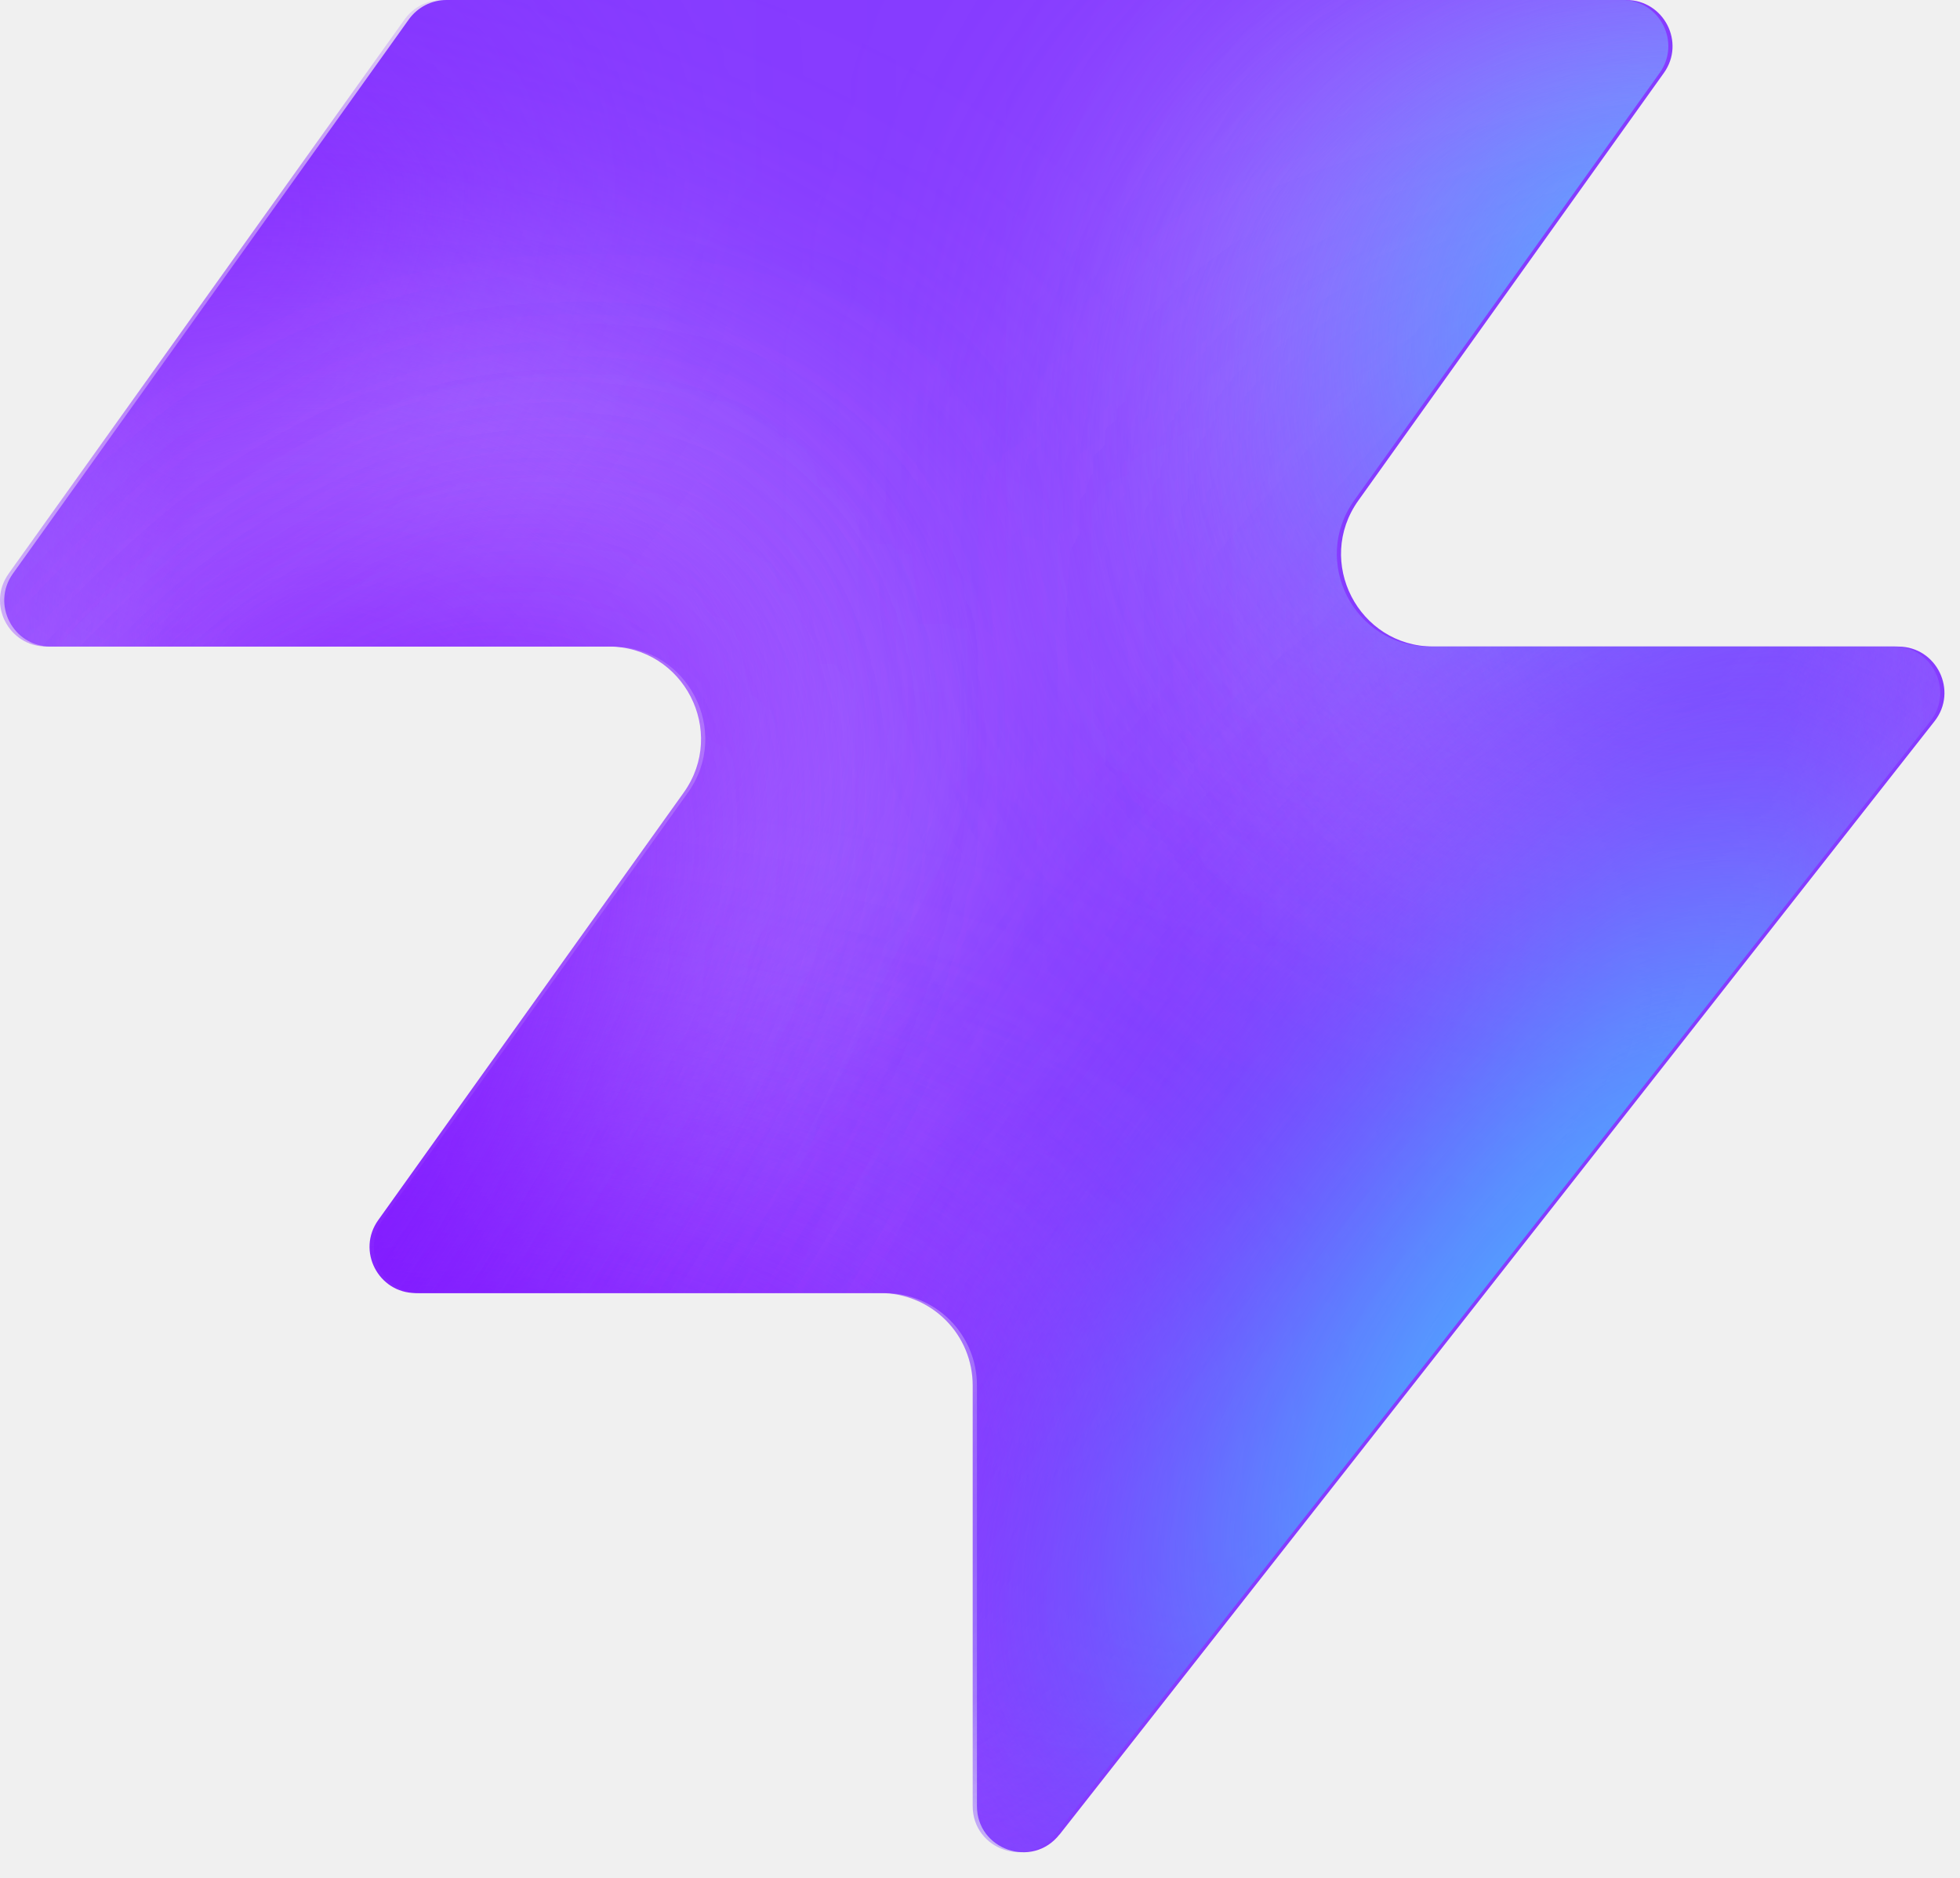
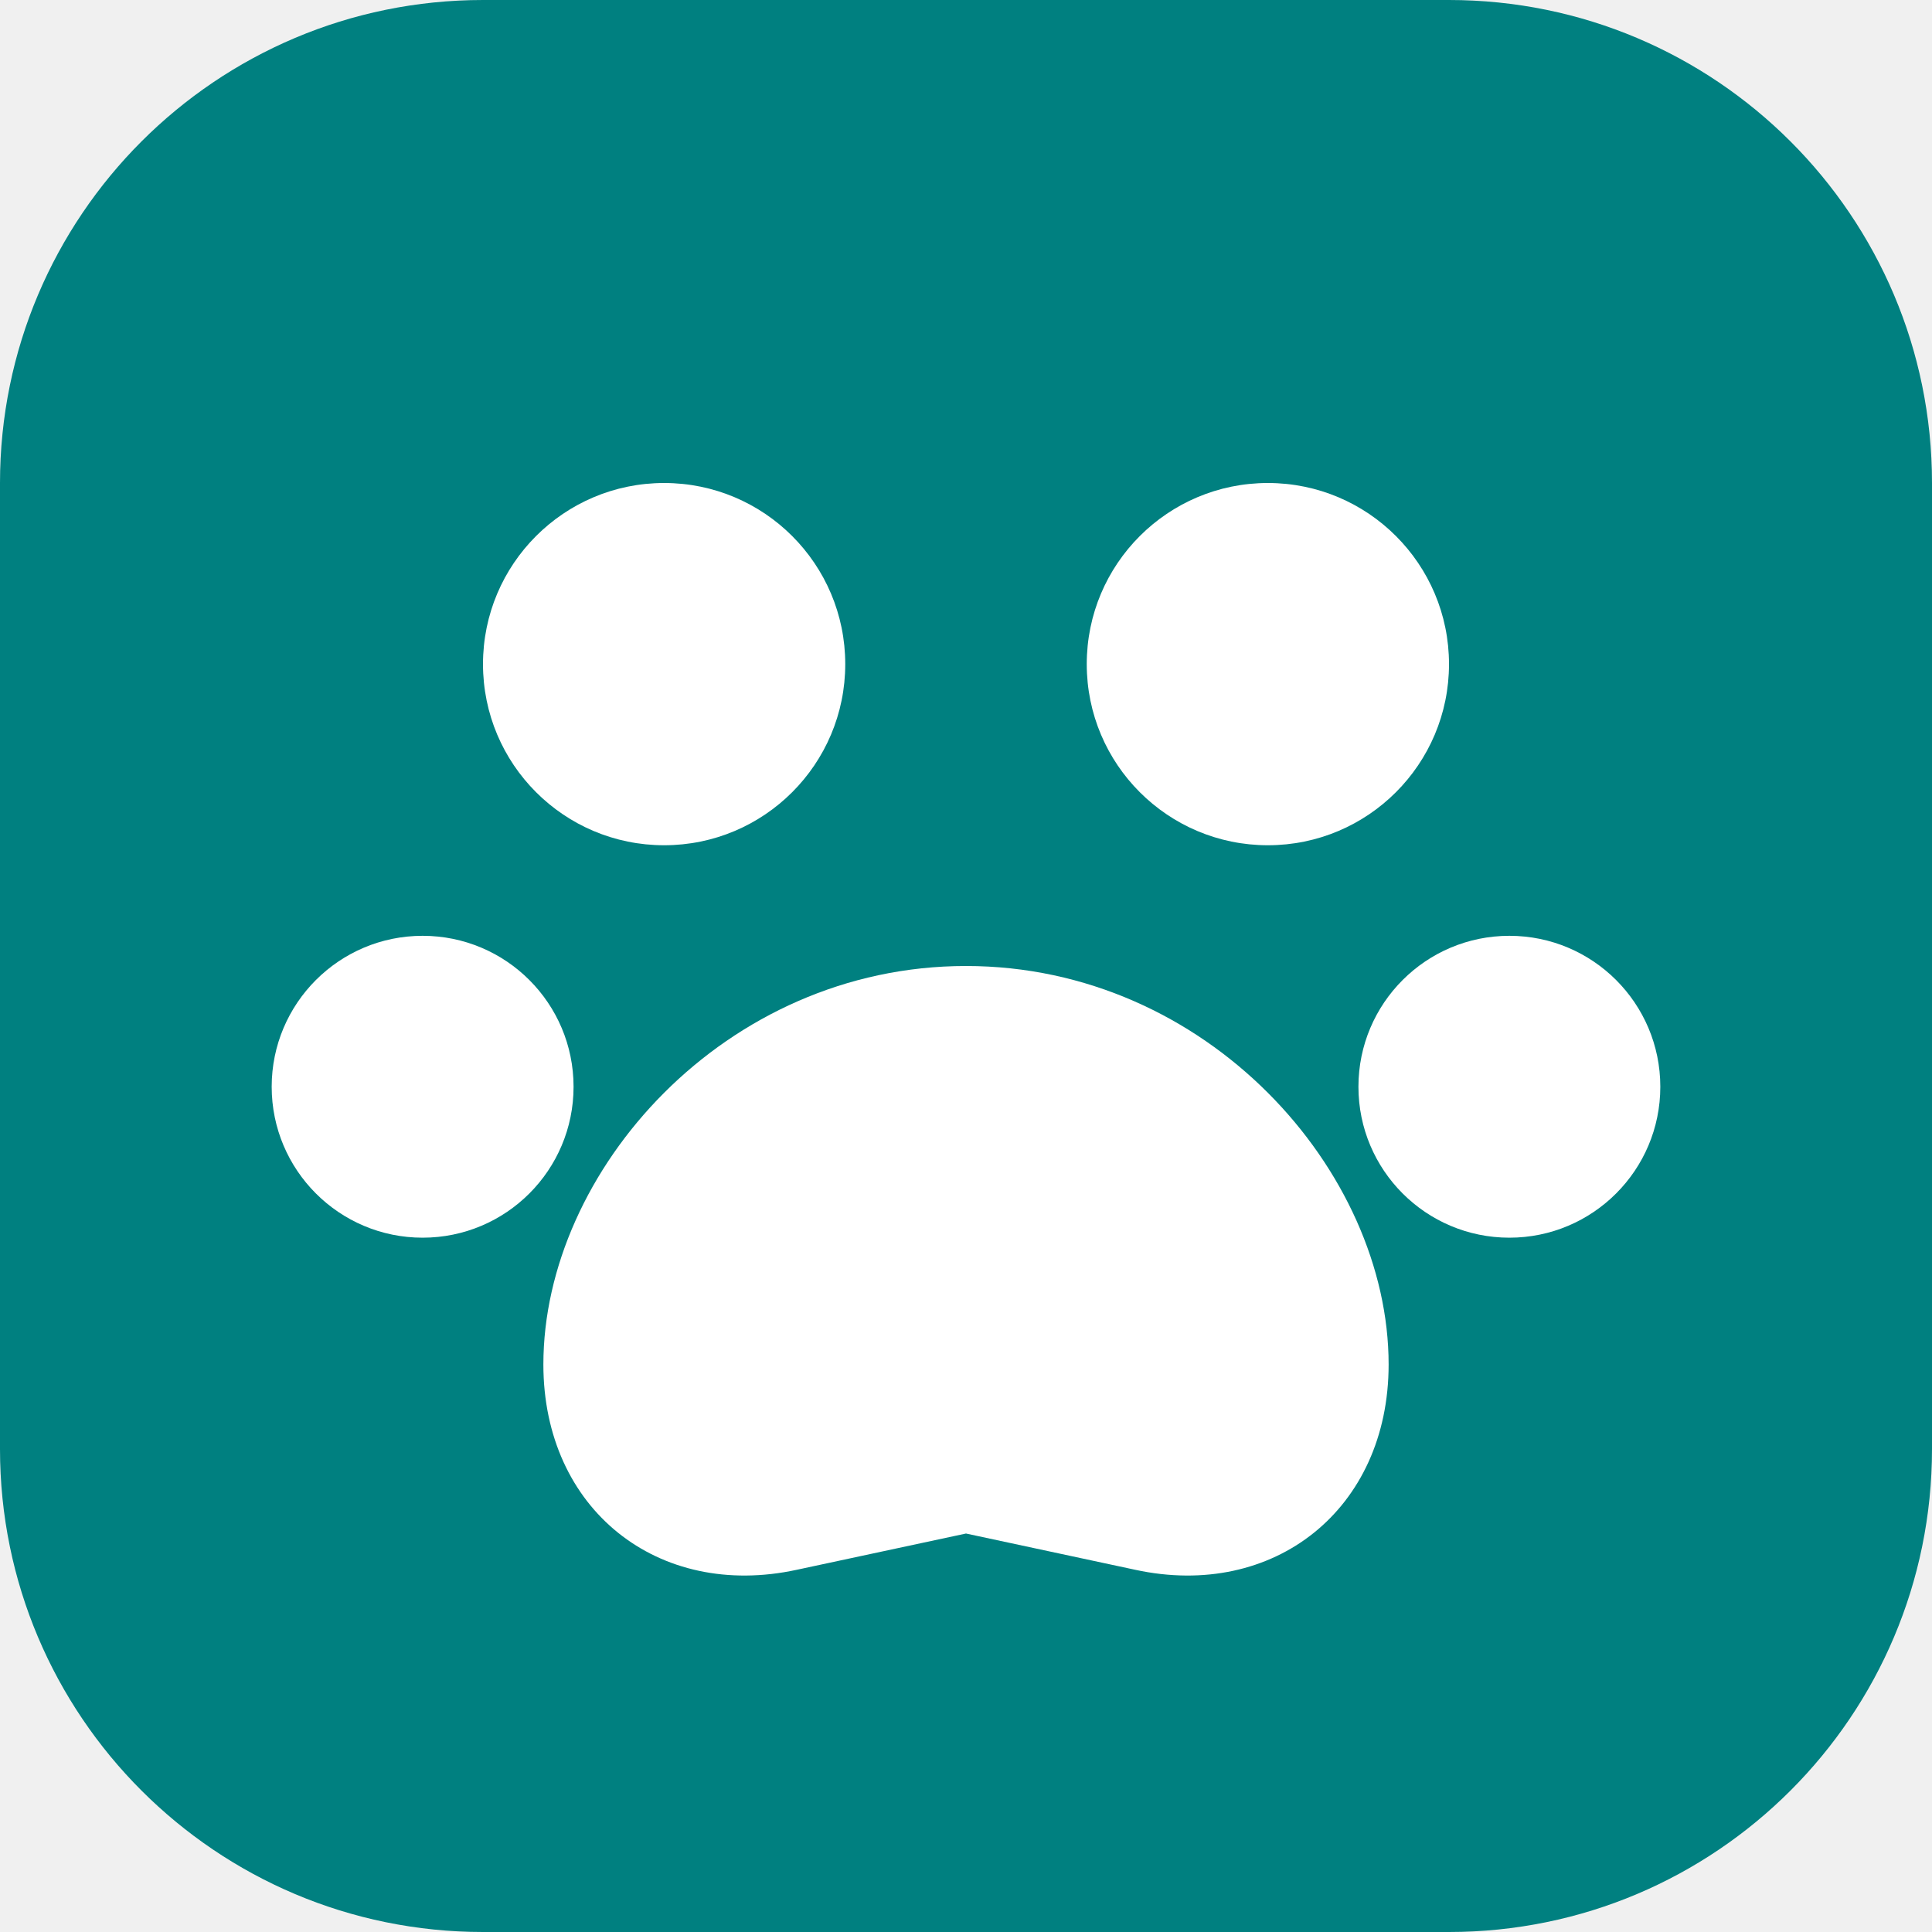
- <svg xmlns="http://www.w3.org/2000/svg" width="48" height="46" fill="none" viewBox="0 0 48 46">
-   <path fill="#863bff" d="M25.946 44.938c-.664.845-2.021.375-2.021-.698V33.937a2.26 2.26 0 0 0-2.262-2.262H10.287c-.92 0-1.456-1.04-.92-1.788l7.48-10.471c1.07-1.497 0-3.578-1.842-3.578H1.237c-.92 0-1.456-1.04-.92-1.788L10.013.474c.214-.297.556-.474.92-.474h28.894c.92 0 1.456 1.04.92 1.788l-7.48 10.471c-1.07 1.498 0 3.579 1.842 3.579h11.377c.943 0 1.473 1.088.89 1.83L25.947 44.94z" style="fill:#863bff;fill:color(display-p3 .525 .23 1);fill-opacity:1" />
-   <mask id="a" width="48" height="46" x="0" y="0" maskUnits="userSpaceOnUse" style="mask-type:alpha">
-     <path fill="#000" d="M25.842 44.938c-.664.844-2.021.375-2.021-.698V33.937a2.26 2.26 0 0 0-2.262-2.262H10.183c-.92 0-1.456-1.04-.92-1.788l7.48-10.471c1.07-1.498 0-3.579-1.842-3.579H1.133c-.92 0-1.456-1.04-.92-1.787L9.91.473c.214-.297.556-.474.92-.474h28.894c.92 0 1.456 1.04.92 1.788l-7.48 10.471c-1.07 1.498 0 3.578 1.842 3.578h11.377c.943 0 1.473 1.088.89 1.832L25.843 44.94z" style="fill:#000;fill-opacity:1" />
-   </mask>
-   <g mask="url(#a)">
-     <g filter="url(#b)">
-       <ellipse cx="5.508" cy="14.704" fill="#ede6ff" rx="5.508" ry="14.704" style="fill:#ede6ff;fill:color(display-p3 .927 .903 1);fill-opacity:1" transform="matrix(.00324 1 1 -.00324 -4.47 31.516)" />
-     </g>
-     <g filter="url(#c)">
-       <ellipse cx="10.399" cy="29.851" fill="#ede6ff" rx="10.399" ry="29.851" style="fill:#ede6ff;fill:color(display-p3 .927 .903 1);fill-opacity:1" transform="matrix(.00324 1 1 -.00324 -39.328 7.883)" />
-     </g>
-     <g filter="url(#d)">
-       <ellipse cx="5.508" cy="30.487" fill="#7e14ff" rx="5.508" ry="30.487" style="fill:#7e14ff;fill:color(display-p3 .492 .077 1);fill-opacity:1" transform="rotate(89.814 -25.913 -14.639)scale(1 -1)" />
-     </g>
-     <g filter="url(#e)">
-       <ellipse cx="5.508" cy="30.599" fill="#7e14ff" rx="5.508" ry="30.599" style="fill:#7e14ff;fill:color(display-p3 .492 .077 1);fill-opacity:1" transform="rotate(89.814 -32.644 -3.334)scale(1 -1)" />
-     </g>
-     <g filter="url(#f)">
-       <ellipse cx="5.508" cy="30.599" fill="#7e14ff" rx="5.508" ry="30.599" style="fill:#7e14ff;fill:color(display-p3 .492 .077 1);fill-opacity:1" transform="matrix(.00324 1 1 -.00324 -34.34 30.47)" />
-     </g>
-     <g filter="url(#g)">
-       <ellipse cx="14.072" cy="22.078" fill="#ede6ff" rx="14.072" ry="22.078" style="fill:#ede6ff;fill:color(display-p3 .927 .903 1);fill-opacity:1" transform="rotate(93.35 24.506 48.493)scale(-1 1)" />
-     </g>
-     <g filter="url(#h)">
-       <ellipse cx="3.47" cy="21.501" fill="#7e14ff" rx="3.47" ry="21.501" style="fill:#7e14ff;fill:color(display-p3 .492 .077 1);fill-opacity:1" transform="rotate(89.009 28.708 47.59)scale(-1 1)" />
-     </g>
-     <g filter="url(#i)">
-       <ellipse cx="3.47" cy="21.501" fill="#7e14ff" rx="3.47" ry="21.501" style="fill:#7e14ff;fill:color(display-p3 .492 .077 1);fill-opacity:1" transform="rotate(89.009 28.708 47.59)scale(-1 1)" />
-     </g>
-     <g filter="url(#j)">
-       <ellipse cx=".387" cy="8.972" fill="#7e14ff" rx="4.407" ry="29.108" style="fill:#7e14ff;fill:color(display-p3 .492 .077 1);fill-opacity:1" transform="rotate(39.51 .387 8.972)" />
-     </g>
-     <g filter="url(#k)">
-       <ellipse cx="47.523" cy="-6.092" fill="#7e14ff" rx="4.407" ry="29.108" style="fill:#7e14ff;fill:color(display-p3 .492 .077 1);fill-opacity:1" transform="rotate(37.892 47.523 -6.092)" />
-     </g>
-     <g filter="url(#l)">
-       <ellipse cx="41.412" cy="6.333" fill="#47bfff" rx="5.971" ry="9.665" style="fill:#47bfff;fill:color(display-p3 .28 .748 1);fill-opacity:1" transform="rotate(37.892 41.412 6.333)" />
-     </g>
-     <g filter="url(#m)">
-       <ellipse cx="-1.879" cy="38.332" fill="#7e14ff" rx="4.407" ry="29.108" style="fill:#7e14ff;fill:color(display-p3 .492 .077 1);fill-opacity:1" transform="rotate(37.892 -1.88 38.332)" />
-     </g>
-     <g filter="url(#n)">
-       <ellipse cx="-1.879" cy="38.332" fill="#7e14ff" rx="4.407" ry="29.108" style="fill:#7e14ff;fill:color(display-p3 .492 .077 1);fill-opacity:1" transform="rotate(37.892 -1.88 38.332)" />
-     </g>
-     <g filter="url(#o)">
-       <ellipse cx="35.651" cy="29.907" fill="#7e14ff" rx="4.407" ry="29.108" style="fill:#7e14ff;fill:color(display-p3 .492 .077 1);fill-opacity:1" transform="rotate(37.892 35.651 29.907)" />
-     </g>
-     <g filter="url(#p)">
-       <ellipse cx="38.418" cy="32.4" fill="#47bfff" rx="5.971" ry="15.297" style="fill:#47bfff;fill:color(display-p3 .28 .748 1);fill-opacity:1" transform="rotate(37.892 38.418 32.4)" />
-     </g>
-   </g>
-   <defs>
-     <filter id="b" width="60.045" height="41.654" x="-19.77" y="16.149" color-interpolation-filters="sRGB" filterUnits="userSpaceOnUse">
-       <feFlood flood-opacity="0" result="BackgroundImageFix" />
-       <feBlend in="SourceGraphic" in2="BackgroundImageFix" result="shape" />
-       <feGaussianBlur result="effect1_foregroundBlur_2002_17158" stdDeviation="7.659" />
-     </filter>
-     <filter id="c" width="90.34" height="51.437" x="-54.613" y="-7.533" color-interpolation-filters="sRGB" filterUnits="userSpaceOnUse">
-       <feFlood flood-opacity="0" result="BackgroundImageFix" />
-       <feBlend in="SourceGraphic" in2="BackgroundImageFix" result="shape" />
-       <feGaussianBlur result="effect1_foregroundBlur_2002_17158" stdDeviation="7.659" />
-     </filter>
-     <filter id="d" width="79.355" height="29.4" x="-49.64" y="2.03" color-interpolation-filters="sRGB" filterUnits="userSpaceOnUse">
-       <feFlood flood-opacity="0" result="BackgroundImageFix" />
-       <feBlend in="SourceGraphic" in2="BackgroundImageFix" result="shape" />
-       <feGaussianBlur result="effect1_foregroundBlur_2002_17158" stdDeviation="4.596" />
-     </filter>
-     <filter id="e" width="79.579" height="29.4" x="-45.045" y="20.029" color-interpolation-filters="sRGB" filterUnits="userSpaceOnUse">
-       <feFlood flood-opacity="0" result="BackgroundImageFix" />
-       <feBlend in="SourceGraphic" in2="BackgroundImageFix" result="shape" />
-       <feGaussianBlur result="effect1_foregroundBlur_2002_17158" stdDeviation="4.596" />
-     </filter>
-     <filter id="f" width="79.579" height="29.4" x="-43.513" y="21.178" color-interpolation-filters="sRGB" filterUnits="userSpaceOnUse">
-       <feFlood flood-opacity="0" result="BackgroundImageFix" />
-       <feBlend in="SourceGraphic" in2="BackgroundImageFix" result="shape" />
-       <feGaussianBlur result="effect1_foregroundBlur_2002_17158" stdDeviation="4.596" />
-     </filter>
-     <filter id="g" width="74.749" height="58.852" x="15.756" y="-17.901" color-interpolation-filters="sRGB" filterUnits="userSpaceOnUse">
-       <feFlood flood-opacity="0" result="BackgroundImageFix" />
-       <feBlend in="SourceGraphic" in2="BackgroundImageFix" result="shape" />
-       <feGaussianBlur result="effect1_foregroundBlur_2002_17158" stdDeviation="7.659" />
-     </filter>
-     <filter id="h" width="61.377" height="25.362" x="23.548" y="2.284" color-interpolation-filters="sRGB" filterUnits="userSpaceOnUse">
-       <feFlood flood-opacity="0" result="BackgroundImageFix" />
-       <feBlend in="SourceGraphic" in2="BackgroundImageFix" result="shape" />
-       <feGaussianBlur result="effect1_foregroundBlur_2002_17158" stdDeviation="4.596" />
-     </filter>
-     <filter id="i" width="61.377" height="25.362" x="23.548" y="2.284" color-interpolation-filters="sRGB" filterUnits="userSpaceOnUse">
-       <feFlood flood-opacity="0" result="BackgroundImageFix" />
-       <feBlend in="SourceGraphic" in2="BackgroundImageFix" result="shape" />
-       <feGaussianBlur result="effect1_foregroundBlur_2002_17158" stdDeviation="4.596" />
-     </filter>
-     <filter id="j" width="56.045" height="63.649" x="-27.636" y="-22.853" color-interpolation-filters="sRGB" filterUnits="userSpaceOnUse">
-       <feFlood flood-opacity="0" result="BackgroundImageFix" />
-       <feBlend in="SourceGraphic" in2="BackgroundImageFix" result="shape" />
-       <feGaussianBlur result="effect1_foregroundBlur_2002_17158" stdDeviation="4.596" />
-     </filter>
-     <filter id="k" width="54.814" height="64.646" x="20.116" y="-38.415" color-interpolation-filters="sRGB" filterUnits="userSpaceOnUse">
-       <feFlood flood-opacity="0" result="BackgroundImageFix" />
-       <feBlend in="SourceGraphic" in2="BackgroundImageFix" result="shape" />
-       <feGaussianBlur result="effect1_foregroundBlur_2002_17158" stdDeviation="4.596" />
-     </filter>
-     <filter id="l" width="33.541" height="35.313" x="24.641" y="-11.323" color-interpolation-filters="sRGB" filterUnits="userSpaceOnUse">
-       <feFlood flood-opacity="0" result="BackgroundImageFix" />
-       <feBlend in="SourceGraphic" in2="BackgroundImageFix" result="shape" />
-       <feGaussianBlur result="effect1_foregroundBlur_2002_17158" stdDeviation="4.596" />
-     </filter>
-     <filter id="m" width="54.814" height="64.646" x="-29.286" y="6.009" color-interpolation-filters="sRGB" filterUnits="userSpaceOnUse">
-       <feFlood flood-opacity="0" result="BackgroundImageFix" />
-       <feBlend in="SourceGraphic" in2="BackgroundImageFix" result="shape" />
-       <feGaussianBlur result="effect1_foregroundBlur_2002_17158" stdDeviation="4.596" />
-     </filter>
-     <filter id="n" width="54.814" height="64.646" x="-29.286" y="6.009" color-interpolation-filters="sRGB" filterUnits="userSpaceOnUse">
-       <feFlood flood-opacity="0" result="BackgroundImageFix" />
-       <feBlend in="SourceGraphic" in2="BackgroundImageFix" result="shape" />
-       <feGaussianBlur result="effect1_foregroundBlur_2002_17158" stdDeviation="4.596" />
-     </filter>
-     <filter id="o" width="54.814" height="64.646" x="8.244" y="-2.416" color-interpolation-filters="sRGB" filterUnits="userSpaceOnUse">
-       <feFlood flood-opacity="0" result="BackgroundImageFix" />
-       <feBlend in="SourceGraphic" in2="BackgroundImageFix" result="shape" />
-       <feGaussianBlur result="effect1_foregroundBlur_2002_17158" stdDeviation="4.596" />
-     </filter>
-     <filter id="p" width="39.409" height="43.623" x="18.713" y="10.588" color-interpolation-filters="sRGB" filterUnits="userSpaceOnUse">
-       <feFlood flood-opacity="0" result="BackgroundImageFix" />
-       <feBlend in="SourceGraphic" in2="BackgroundImageFix" result="shape" />
-       <feGaussianBlur result="effect1_foregroundBlur_2002_17158" stdDeviation="4.596" />
-     </filter>
-   </defs>
+ <svg xmlns="http://www.w3.org/2000/svg" viewBox="0 0 32 32" role="img" aria-label="Veti Suite">
+   <rect width="32" height="32" rx="8" fill="teal" />
+   <circle cx="11" cy="11" r="3" fill="white" />
+   <circle cx="21" cy="11" r="3" fill="white" />
+   <circle cx="7" cy="18" r="2.5" fill="white" />
+   <circle cx="25" cy="18" r="2.5" fill="white" />
+   <path d="M16 16c4 0 7 3.4 7 6.6 0 2.4-1.9 3.9-4.2 3.4l-2.8-.6-2.8.6C10.9 26.5 9 25 9 22.6 9 19.4 12 16 16 16Z" fill="white" />
</svg>
